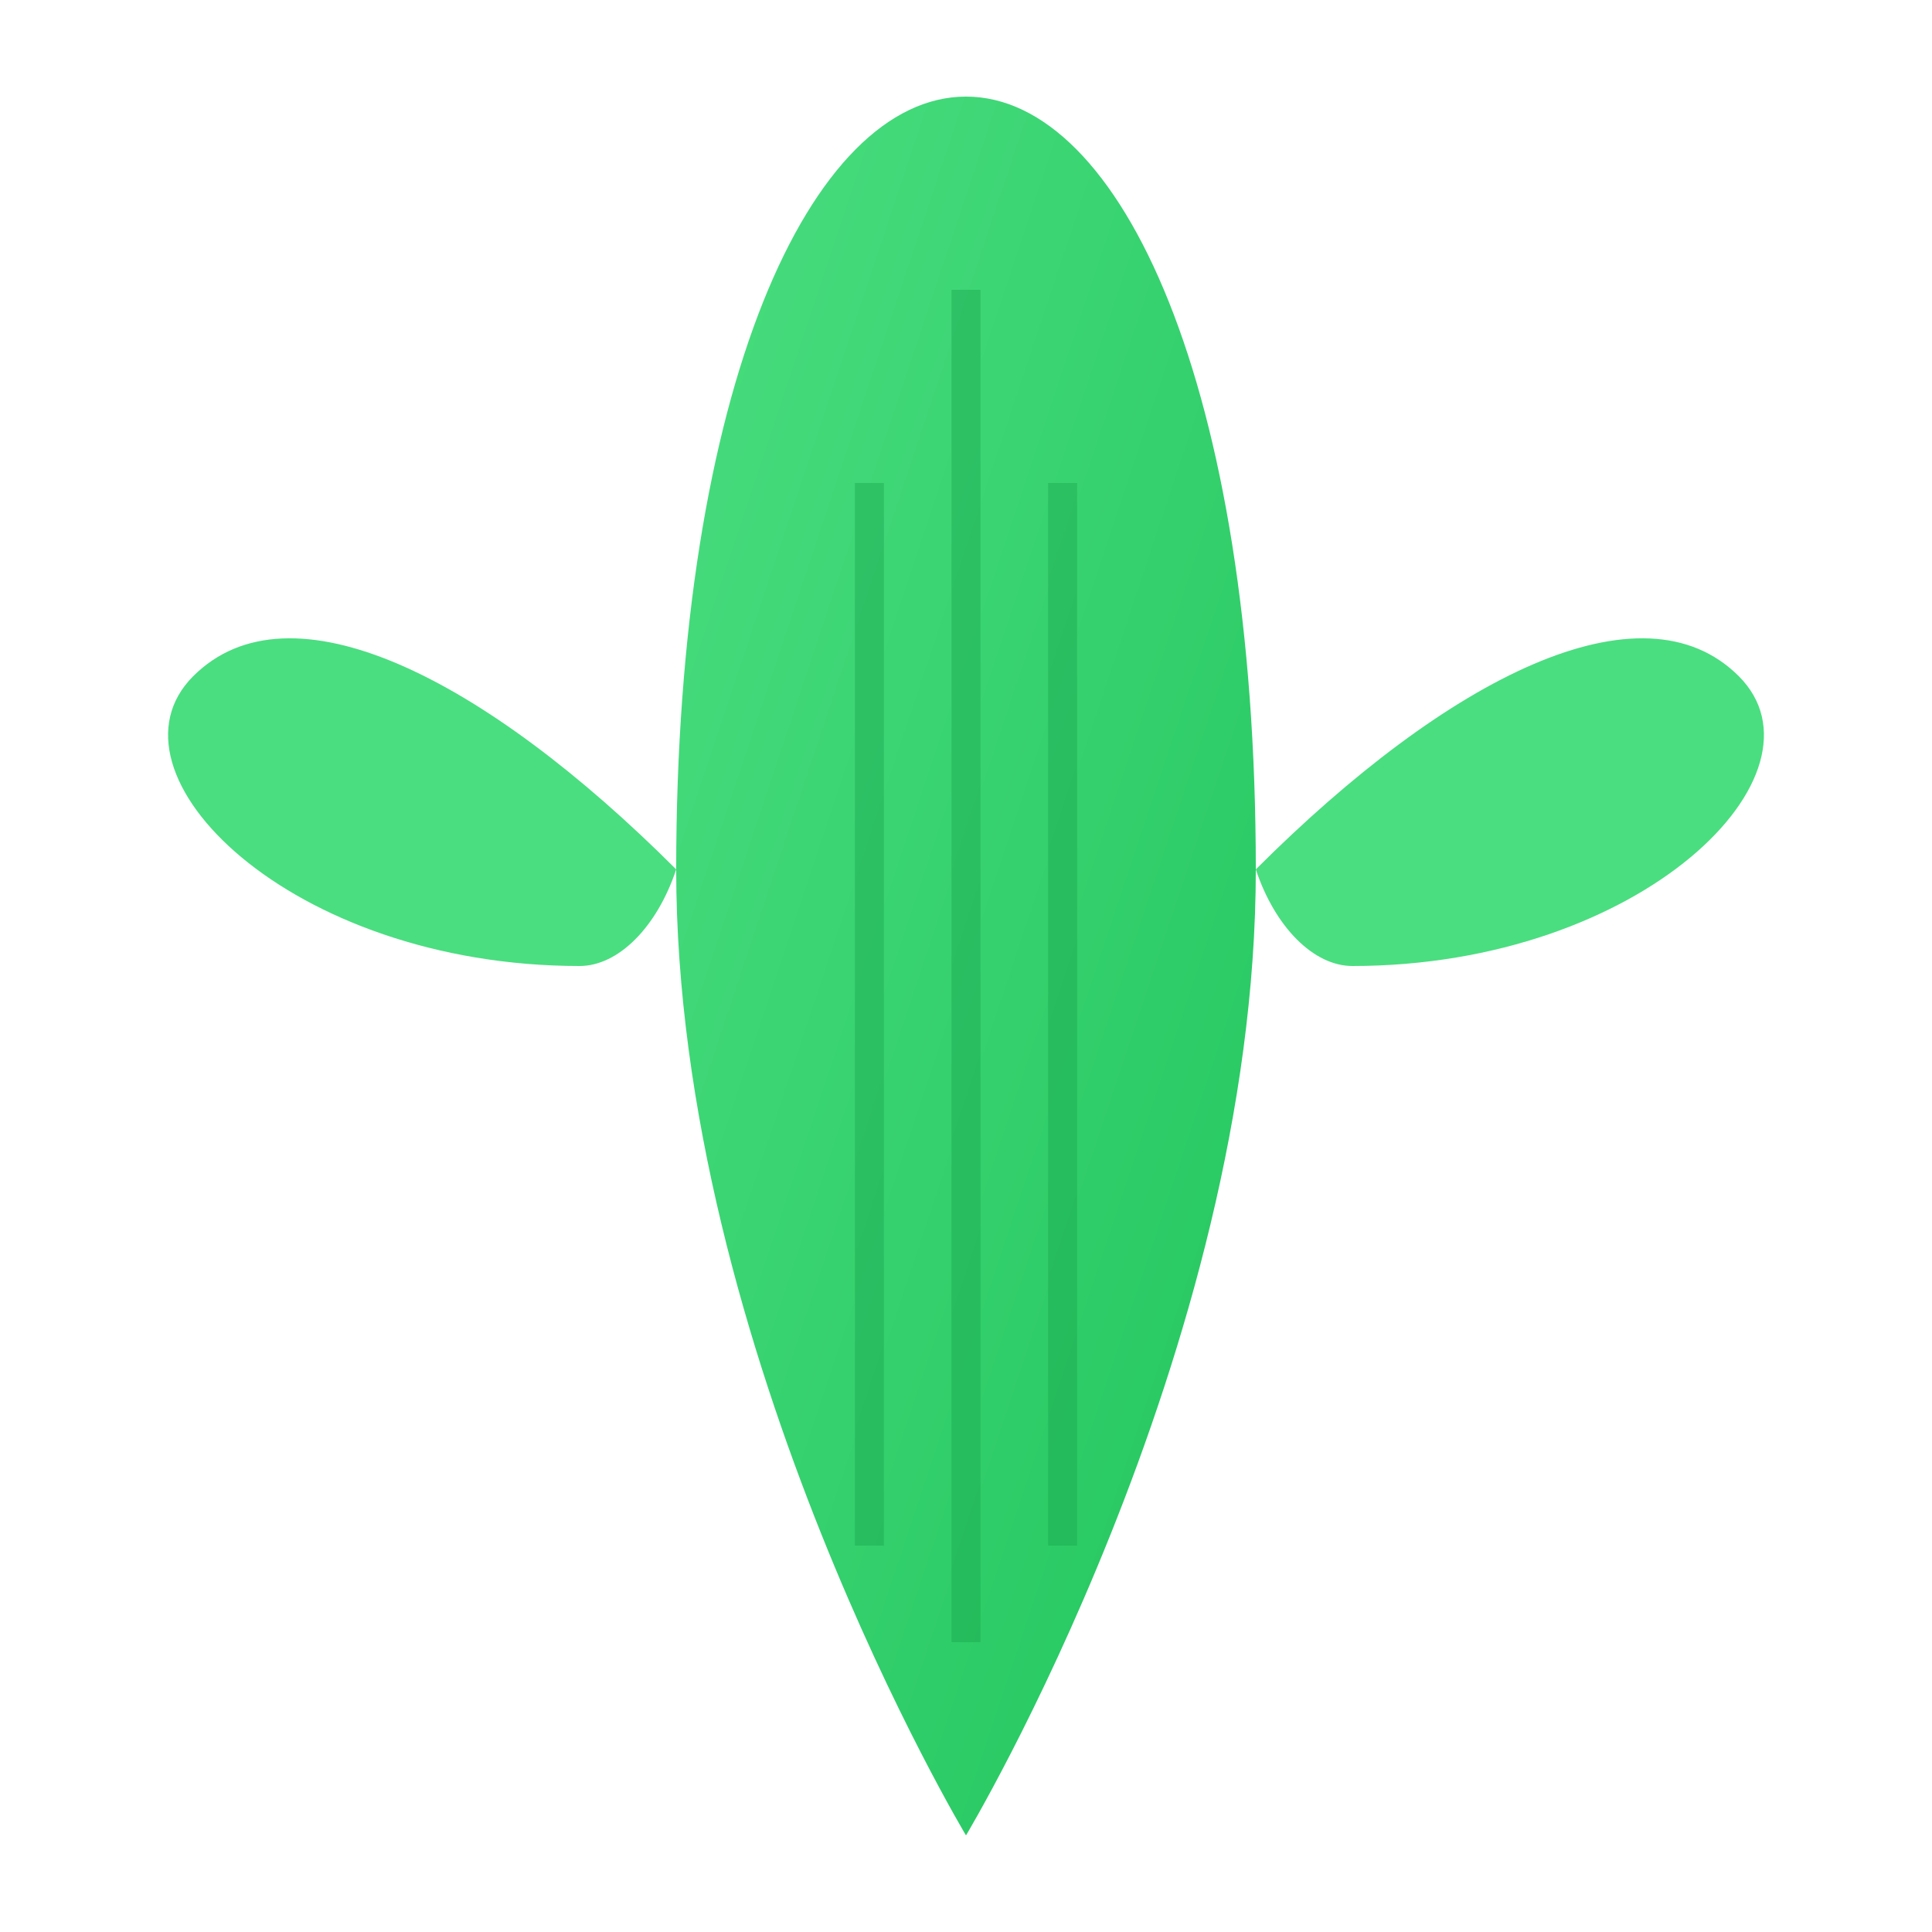
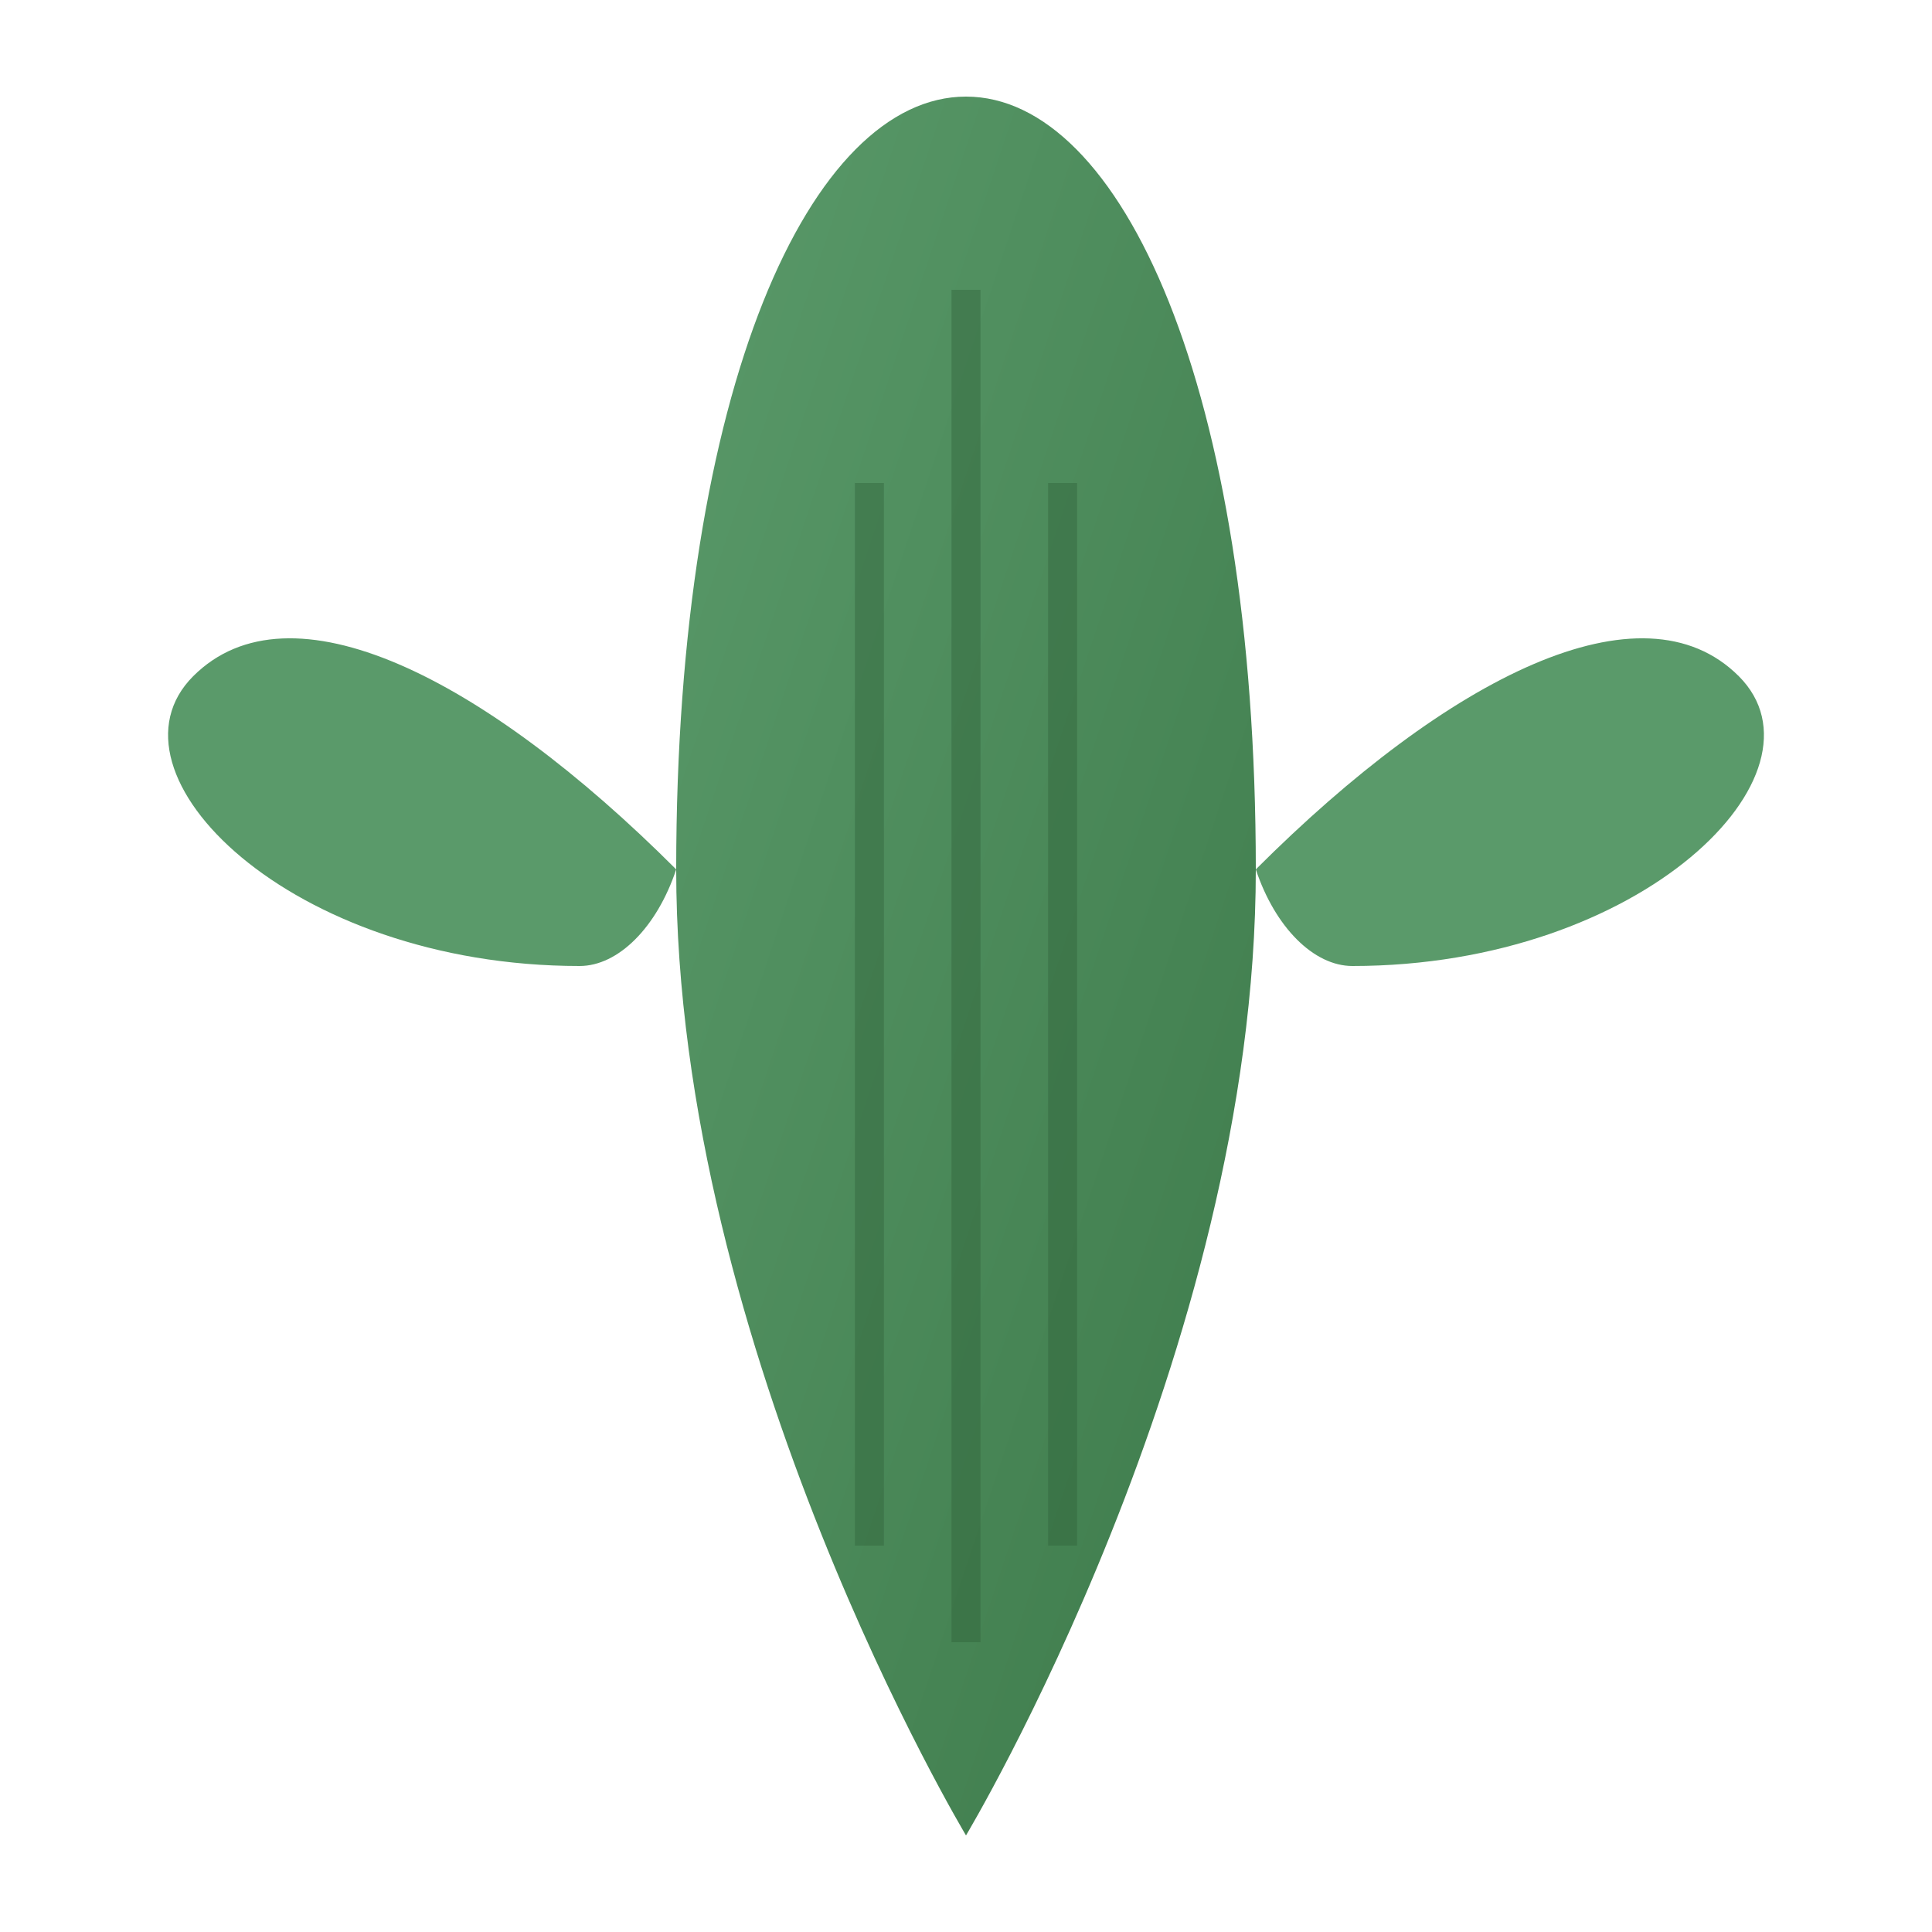
<svg xmlns="http://www.w3.org/2000/svg" viewBox="0 0 100 100">
  <defs>
    <linearGradient id="celeryGrad" x1="0%" y1="0%" x2="100%" y2="100%">
-       <stop offset="0%" style="stop-color:#4ade80" />
-       <stop offset="100%" style="stop-color:#22c55e" />
+       <stop offset="0%" style="stop-color:#5a9a6a" />
+       <stop offset="100%" style="stop-color:#3d7a4a" />
    </linearGradient>
  </defs>
  <path d="M50 95 C50 95 35 70 35 45 C35 20 42 5 50 5 C58 5 65 20 65 45 C65 70 50 95 50 95Z" fill="url(#celeryGrad)" />
-   <path d="M35 45 C25 35 15 30 10 35 C5 40 15 50 30 50 C32 50 34 48 35 45Z" fill="#4ade80" />
-   <path d="M65 45 C75 35 85 30 90 35 C95 40 85 50 70 50 C68 50 66 48 65 45Z" fill="#4ade80" />
-   <path d="M45 80 L45 25" stroke="#16a34a" stroke-width="1.5" fill="none" opacity="0.4" />
-   <path d="M50 85 L50 15" stroke="#16a34a" stroke-width="1.5" fill="none" opacity="0.4" />
-   <path d="M55 80 L55 25" stroke="#16a34a" stroke-width="1.5" fill="none" opacity="0.4" />
+   <path d="M35 45 C25 35 15 30 10 35 C5 40 15 50 30 50 C32 50 34 48 35 45Z" fill="#5a9a6a" />
+   <path d="M65 45 C75 35 85 30 90 35 C95 40 85 50 70 50 C68 50 66 48 65 45Z" fill="#5a9a6a" />
+   <path d="M45 80 L45 25" stroke="#2d5e38" stroke-width="1.5" fill="none" opacity="0.4" />
+   <path d="M50 85 L50 15" stroke="#2d5e38" stroke-width="1.5" fill="none" opacity="0.4" />
+   <path d="M55 80 L55 25" stroke="#2d5e38" stroke-width="1.5" fill="none" opacity="0.4" />
</svg>
